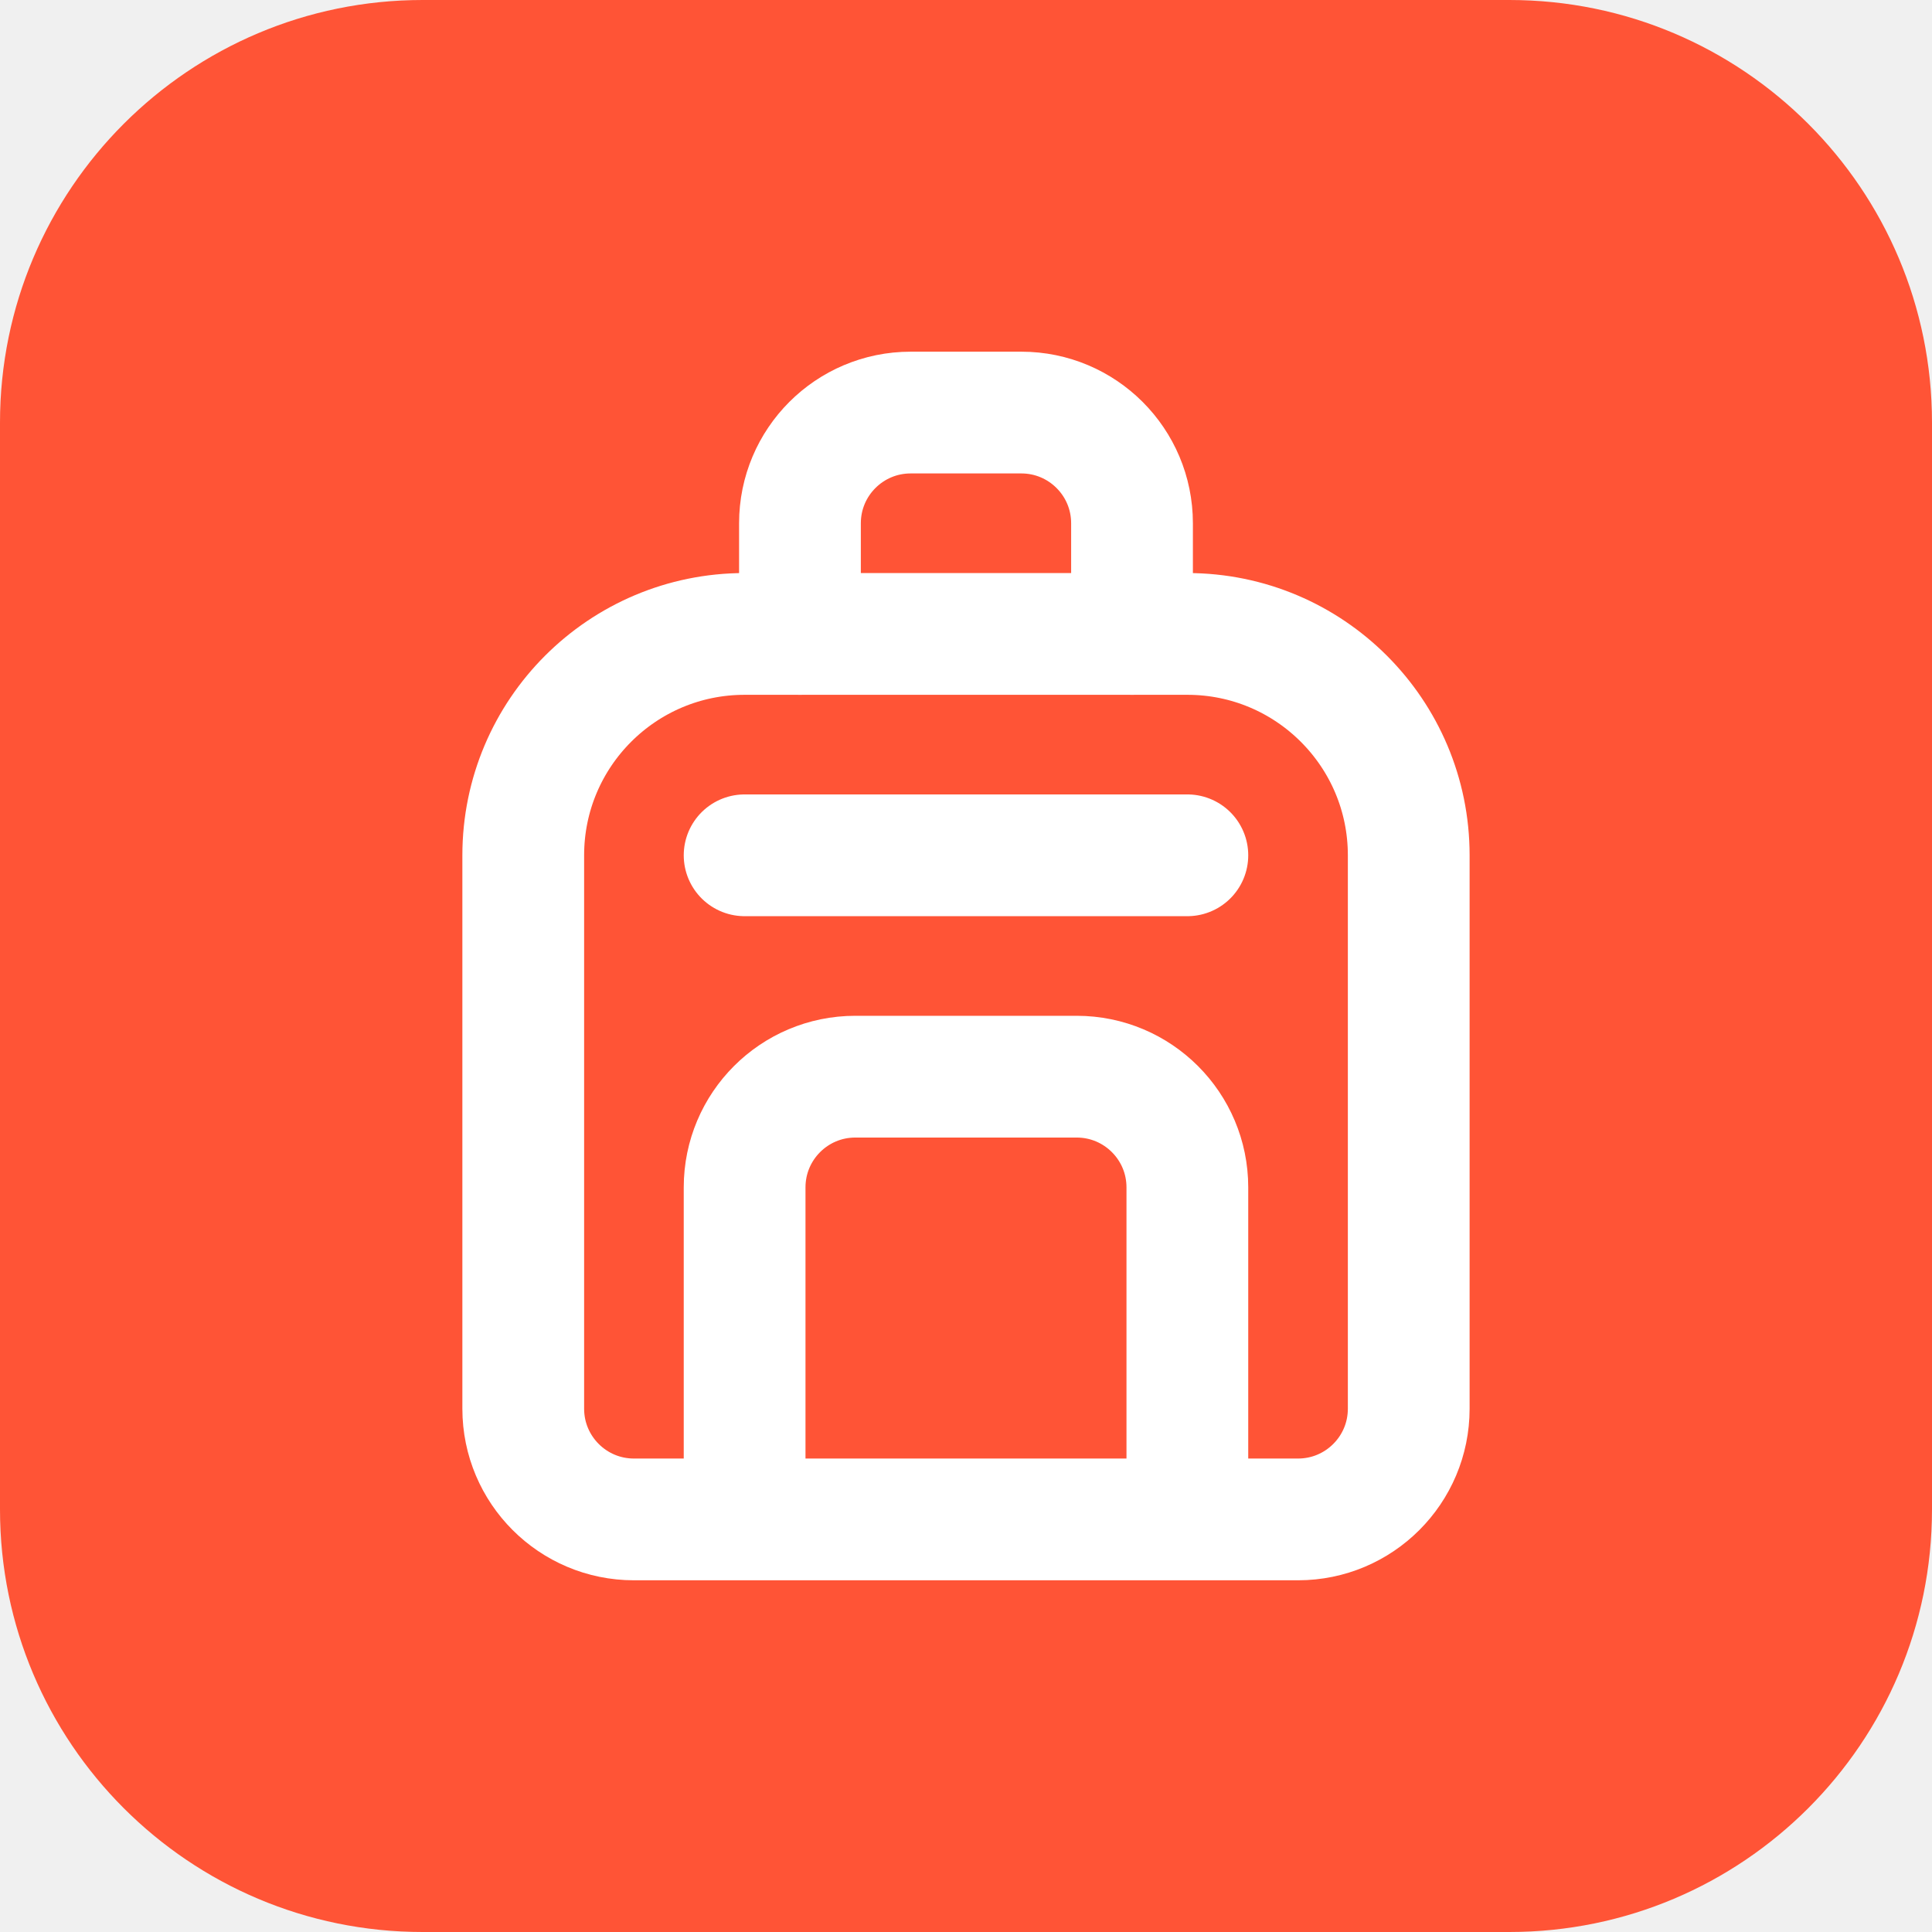
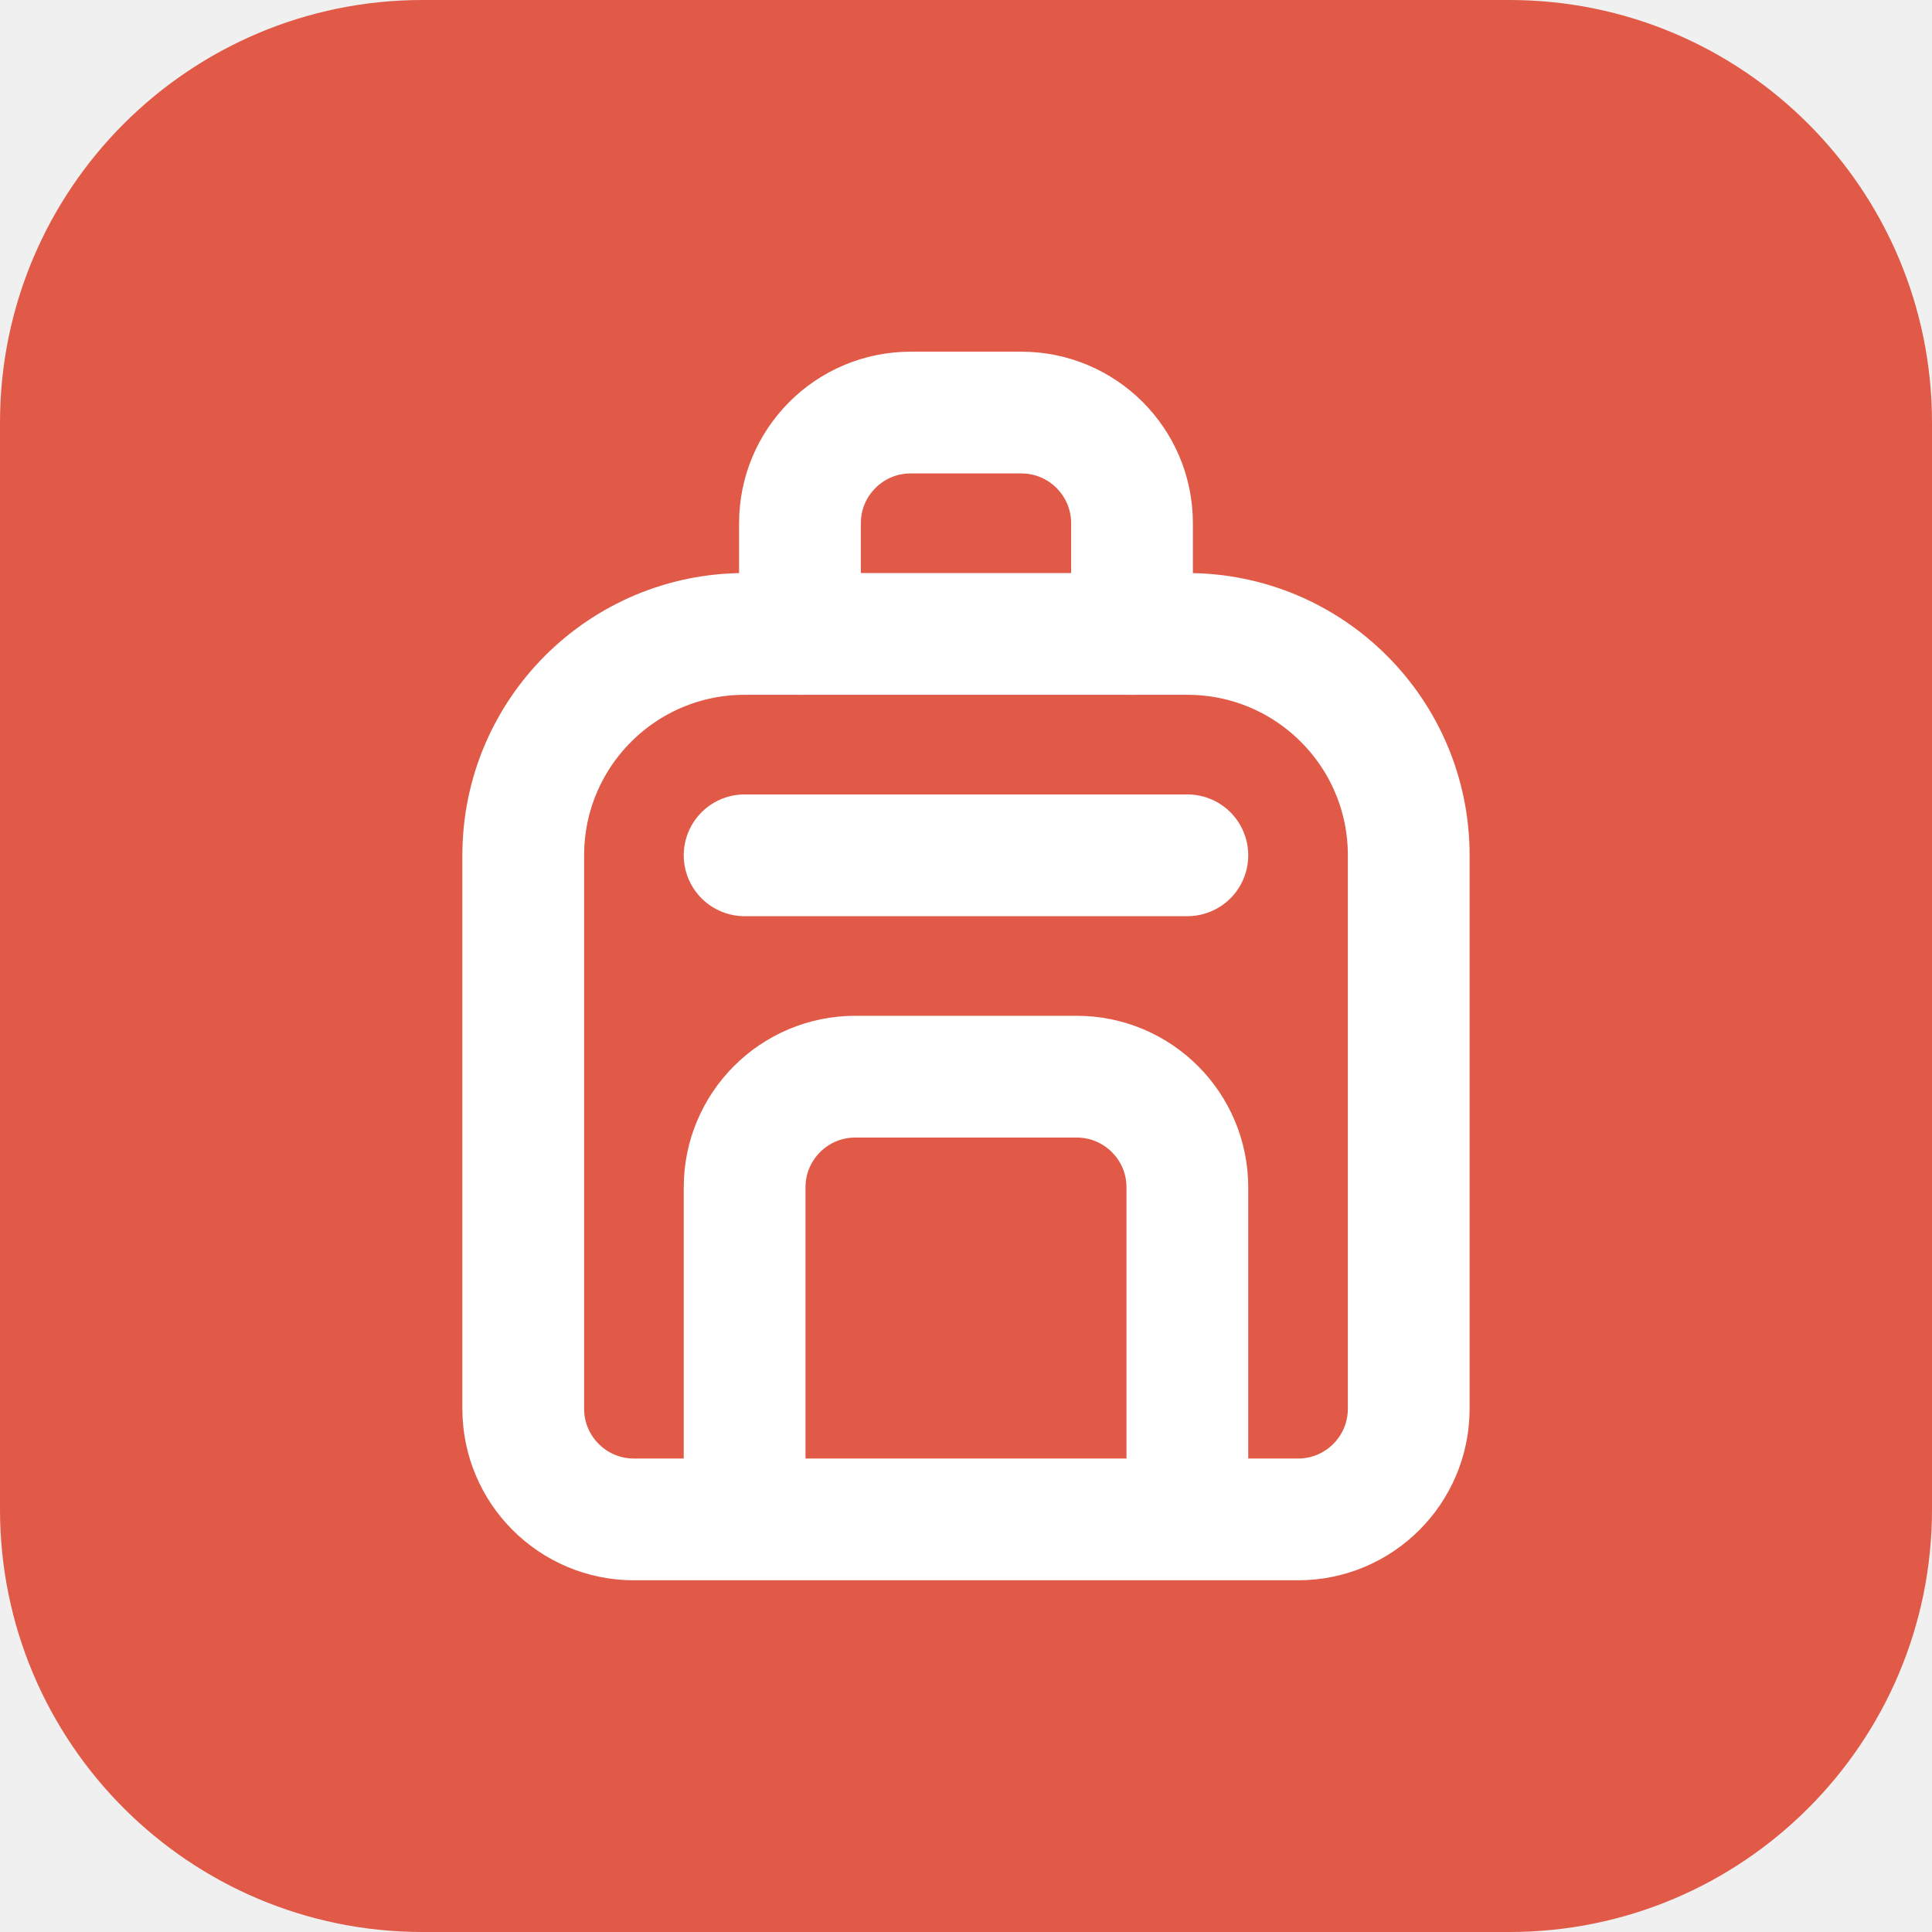
<svg xmlns="http://www.w3.org/2000/svg" width="64" height="64" viewBox="0 0 64 64">
-   <rect width="64" height="64" rx="14" fill="#FF5436" />
+   <rect width="64" height="64" rx="14" fill="#E05A47" />
  <g transform="translate(10, 10) scale(1.8333)" fill="none" stroke="#FFFFFF" stroke-width="2.2" stroke-linecap="round" stroke-linejoin="round">
    <path d="M4 10a4 4 0 0 1 4-4h8a4 4 0 0 1 4 4v10a2 2 0 0 1-2 2H6a2 2 0 0 1-2-2Z" />
    <path d="M9 6V4a2 2 0 0 1 2-2h2a2 2 0 0 1 2 2v2" />
    <path d="M8 21v-5a2 2 0 0 1 2-2h4a2 2 0 0 1 2 2v5" />
    <path d="M8 10h8" />
  </g>
</svg>
